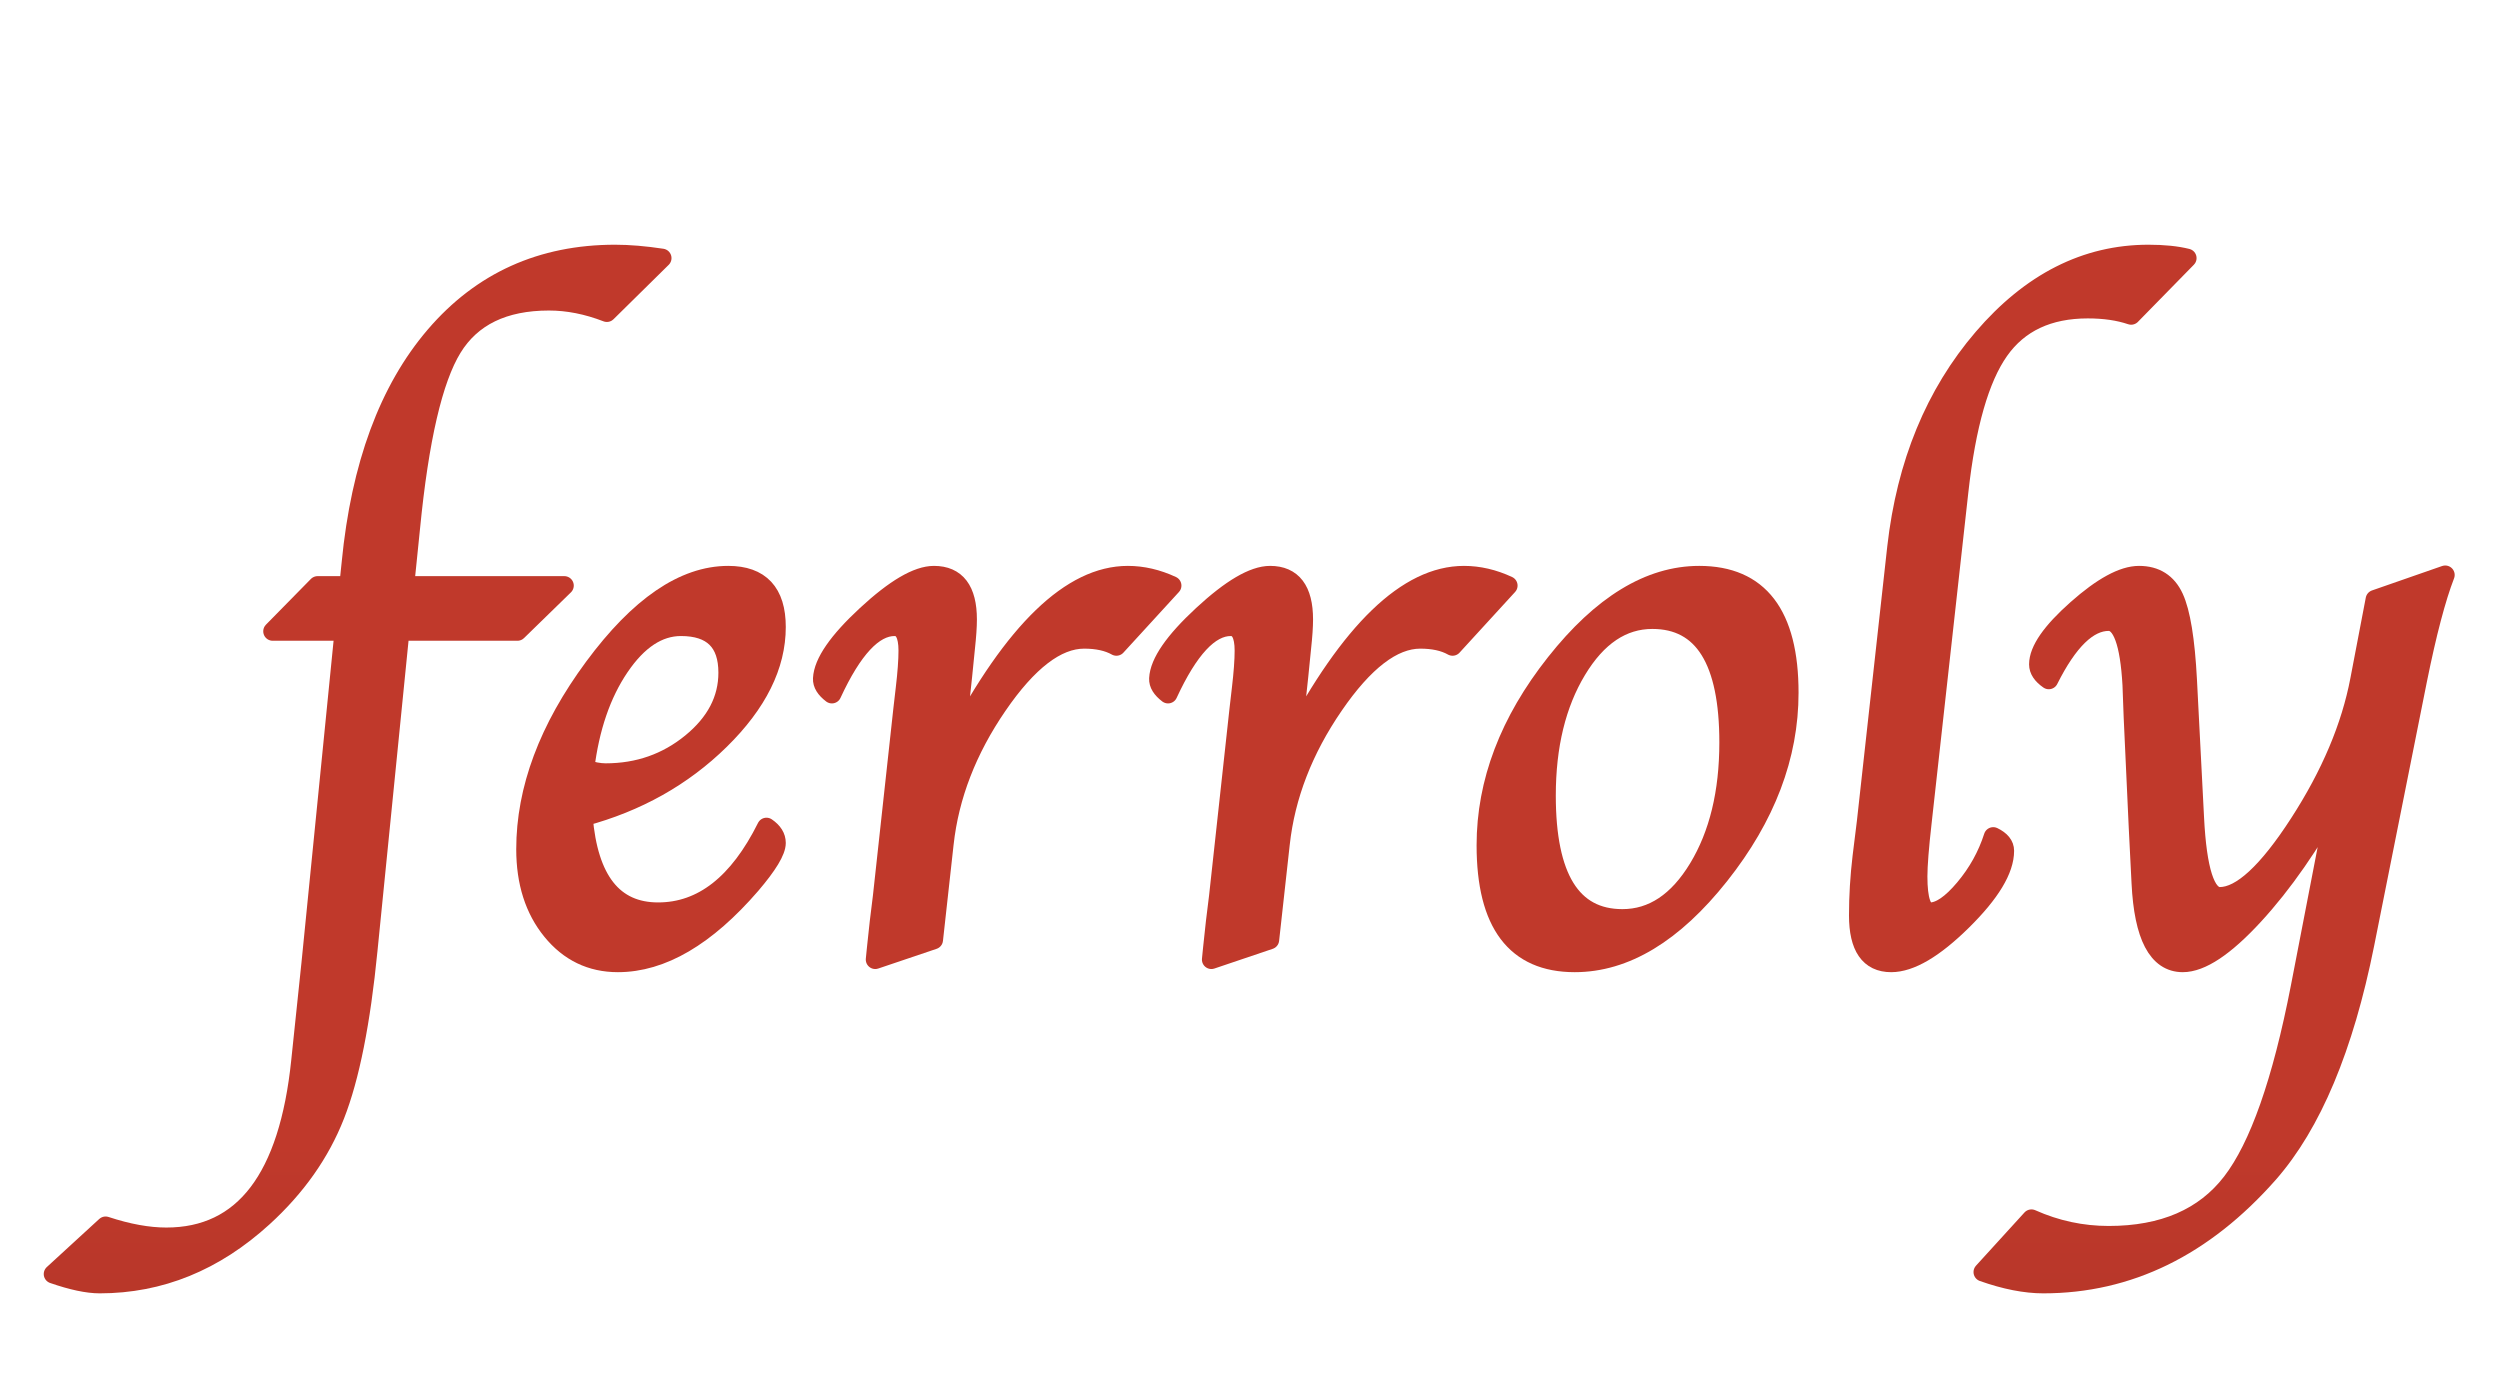
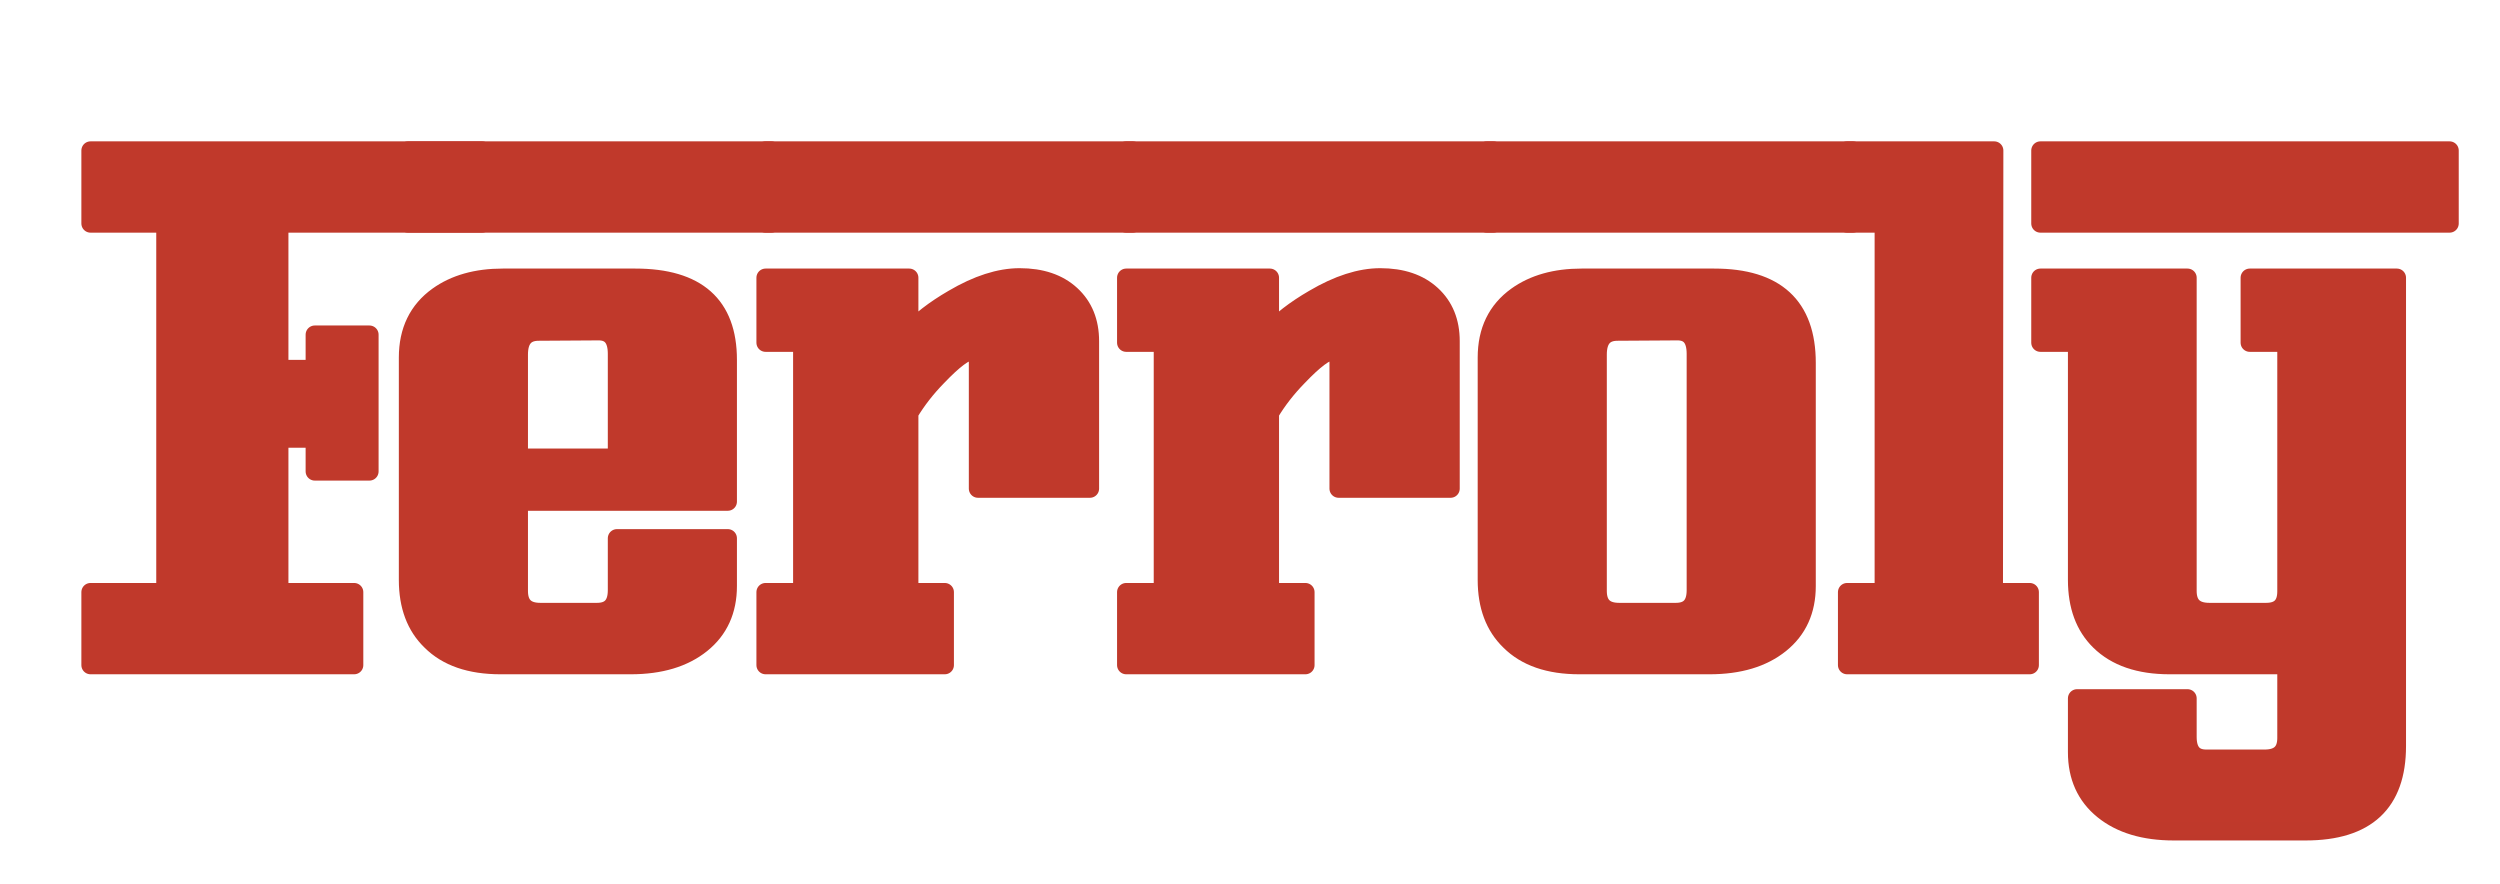
- <svg xmlns="http://www.w3.org/2000/svg" xmlns:xlink="http://www.w3.org/1999/xlink" width="793" height="437.125" viewBox="0 0 793 437.125" role="img" aria-label="ferroly">
+ <svg xmlns="http://www.w3.org/2000/svg" xmlns:xlink="http://www.w3.org/1999/xlink" width="818" height="289" viewBox="0 0 818 289" role="img" aria-label="Ferroly">
  <defs>
-     <linearGradient id="brick" x1="0" y1="60" x2="0" y2="380" gradientUnits="userSpaceOnUse">
+     <linearGradient id="brick" x1="0" y1="49" x2="0" y2="272" gradientUnits="userSpaceOnUse">
      <stop offset="0" stop-color="#C0392B" />
      <stop offset="1" stop-color="#8E2A20" />
    </linearGradient>
  </defs>
  <defs>
    <g>
      <g id="glyph-0-0">
-         <path d="M 52.875 -101.875 L 42.75 -0.75 C 40.5 22.168 37.02 39.625 32.312 51.625 C 27.605 63.625 20 74.418 9.5 84 C -5.918 98.082 -23.207 105.125 -42.375 105.125 C -46.207 105.125 -51.125 104.082 -57.125 102 L -40.5 86.75 C -33.418 89.082 -27 90.25 -21.25 90.25 C 3.332 90.25 17.543 71.625 21.375 34.375 L 24.625 3.375 L 35.125 -101.875 L 12.5 -101.875 L 26.75 -116.375 L 36.625 -116.375 L 37.375 -123.625 C 40.375 -154.457 49.25 -178.48 64 -195.688 C 78.75 -212.895 97.793 -221.5 121.125 -221.5 C 125.543 -221.5 130.5 -221.082 136 -220.25 L 118.5 -203 C 112.25 -205.418 106.125 -206.625 100.125 -206.625 C 85.793 -206.625 75.582 -201.668 69.5 -191.75 C 63.418 -181.832 59 -162.832 56.25 -134.75 L 54.375 -116.375 L 105 -116.375 L 90.125 -101.875 Z M 52.875 -101.875 " />
+         <path d="M 141.75 -168.375 L 141.75 -144.5 L 75.375 -144.5 L 75.375 -96.875 L 87 -96.875 L 87 -108.125 L 104.875 -108.125 L 104.875 -63.375 L 87 -63.375 L 87 -74.125 L 75.375 -74.125 L 75.375 -23.875 L 99.875 -23.875 L 99.875 0 L 13.625 0 L 13.625 -23.875 L 38.125 -23.875 L 38.125 -144.5 L 13.625 -144.5 L 13.625 -168.375 Z M 141.75 -168.375 " />
      </g>
      <g id="glyph-0-1">
-         <path d="M 89.25 -39.75 C 91.332 -38.332 92.375 -36.668 92.375 -34.75 C 92.375 -32.168 89.707 -27.75 84.375 -21.5 C 70.125 -5 56.043 3.25 42.125 3.25 C 33.625 3.25 26.625 -0.125 21.125 -6.875 C 15.625 -13.625 12.875 -22.25 12.875 -32.75 C 12.875 -51.75 20.062 -70.98 34.438 -90.438 C 48.812 -109.895 63.043 -119.625 77.125 -119.625 C 87.293 -119.625 92.375 -114.168 92.375 -103.25 C 92.375 -91 86.438 -79.043 74.562 -67.375 C 62.688 -55.707 48.207 -47.582 31.125 -43 C 32.793 -22.918 40.707 -12.875 54.875 -12.875 C 68.875 -12.875 80.332 -21.832 89.25 -39.75 Z M 31.625 -58.25 C 34.043 -57.418 36.25 -57 38.25 -57 C 48.582 -57 57.625 -60.168 65.375 -66.5 C 73.125 -72.832 77 -80.25 77 -88.75 C 77 -98.5 72.043 -103.375 62.125 -103.375 C 54.957 -103.375 48.48 -99.105 42.688 -90.562 C 36.895 -82.02 33.207 -71.25 31.625 -58.25 Z M 31.625 -58.25 " />
+         <path d="M 118.875 -168.375 L 118.875 -144.5 L 0 -144.5 L 0 -168.375 Z M 104.625 -53.5 L 36.25 -53.5 L 36.25 -24.25 C 36.25 -19.668 38.582 -17.375 43.25 -17.375 L 61.875 -17.375 C 66.207 -17.375 68.375 -19.75 68.375 -24.5 L 68.375 -41.5 L 104.625 -41.5 L 104.625 -25.875 C 104.625 -17.875 101.75 -11.562 96 -6.938 C 90.25 -2.312 82.543 0 72.875 0 L 30.25 0 C 20.332 0 12.75 -2.625 7.5 -7.875 C 2.5 -12.707 0 -19.375 0 -27.875 L 0 -100.625 C 0 -109.375 3.25 -116.082 9.75 -120.75 C 15.332 -124.75 22.418 -126.75 31 -126.75 L 74.375 -126.75 C 94.543 -126.75 104.625 -117.793 104.625 -99.875 Z M 68.375 -67.875 L 68.375 -101.875 C 68.375 -106.793 66.375 -109.25 62.375 -109.25 L 42.75 -109.125 C 38.418 -109.125 36.25 -106.625 36.25 -101.625 L 36.25 -67.875 Z M 68.375 -67.875 " />
      </g>
      <g id="glyph-0-2">
-         <path d="M 54.125 -67 C 72.625 -102.082 90.832 -119.625 108.75 -119.625 C 113.418 -119.625 118.082 -118.543 122.75 -116.375 L 105.125 -97.125 C 102.457 -98.625 99.043 -99.375 94.875 -99.375 C 86.207 -99.375 77.062 -92.355 67.438 -78.312 C 57.812 -64.27 52.168 -49.668 50.5 -34.5 L 47.125 -4 L 28.625 2.25 L 29 -1.5 L 29.875 -9.625 L 30.875 -17.75 L 37.375 -77.25 L 38.125 -83.75 C 38.707 -88.668 39 -92.668 39 -95.75 C 39 -100.832 37.582 -103.375 34.75 -103.375 C 28.082 -103.375 21.457 -96.25 14.875 -82 C 12.793 -83.582 11.793 -85.207 11.875 -86.875 C 12.125 -91.957 16.77 -98.688 25.812 -107.062 C 34.855 -115.438 42 -119.625 47.25 -119.625 C 54.332 -119.625 57.875 -114.957 57.875 -105.625 C 57.875 -103.375 57.668 -100.332 57.25 -96.5 L 56.375 -87.75 L 55.25 -77.25 Z M 54.125 -67 " />
+         <path d="M 120.125 -168.375 L 120.125 -144.5 L 0 -144.5 L 0 -168.375 Z M 106.125 -57.75 L 69.5 -57.75 L 69.5 -98.875 C 69.5 -100.543 69.375 -101.605 69.125 -102.062 C 68.875 -102.52 68.332 -102.75 67.5 -102.75 C 65.332 -102.75 61.582 -99.957 56.25 -94.375 C 52.582 -90.625 49.5 -86.668 47 -82.5 L 47 -23.875 L 58.625 -23.875 L 58.625 0 L 0 0 L 0 -23.875 L 12 -23.875 L 12 -105.5 L 0 -105.5 L 0 -126.75 L 47 -126.75 L 47 -108.75 C 50.418 -112.582 55.207 -116.293 61.375 -119.875 C 69.293 -124.543 76.543 -126.875 83.125 -126.875 C 90.207 -126.875 95.812 -124.98 99.938 -121.188 C 104.062 -117.395 106.125 -112.332 106.125 -106 Z M 106.125 -57.75 " />
      </g>
      <g id="glyph-0-3">
-         <path d="M 41 3.25 C 22.25 3.25 12.875 -9.168 12.875 -34 C 12.875 -54 20.207 -73.27 34.875 -91.812 C 49.543 -110.355 64.75 -119.625 80.5 -119.625 C 99.5 -119.625 109 -107.207 109 -82.375 C 109 -62.293 101.668 -43 87 -24.5 C 72.332 -6 57 3.25 41 3.25 Z M 56.125 -10.75 C 65.707 -10.75 73.73 -16.082 80.188 -26.75 C 86.645 -37.418 89.875 -50.707 89.875 -66.625 C 89.875 -92.625 81.793 -105.625 65.625 -105.625 C 56.125 -105.625 48.145 -100.27 41.688 -89.562 C 35.23 -78.855 32 -65.582 32 -49.75 C 32 -23.75 40.043 -10.75 56.125 -10.75 Z M 56.125 -10.75 " />
+         <path d="M 119.75 -168.375 L 119.75 -144.5 L 0 -144.5 L 0 -168.375 Z M 104.625 -98.875 L 104.625 -25.875 C 104.625 -17.875 101.75 -11.562 96 -6.938 C 90.25 -2.312 82.543 0 72.875 0 L 30.25 0 C 20.332 0 12.75 -2.625 7.5 -7.875 C 2.5 -12.707 0 -19.375 0 -27.875 L 0 -100.625 C 0 -109.375 3.25 -116.082 9.75 -120.75 C 15.332 -124.75 22.418 -126.75 31 -126.75 L 74.375 -126.75 C 94.543 -126.75 104.625 -117.457 104.625 -98.875 Z M 68.375 -24.5 L 68.375 -101.875 C 68.375 -106.793 66.375 -109.25 62.375 -109.25 L 42.75 -109.125 C 38.418 -109.125 36.25 -106.625 36.25 -101.625 L 36.25 -24.25 C 36.25 -19.668 38.582 -17.375 43.25 -17.375 L 61.875 -17.375 C 66.207 -17.375 68.375 -19.75 68.375 -24.5 Z M 68.375 -24.5 " />
      </g>
      <g id="glyph-0-4">
-         <path d="M 64 -36.75 C 66.418 -35.582 67.625 -34.082 67.625 -32.25 C 67.625 -26.25 63.145 -18.832 54.188 -10 C 45.23 -1.168 37.707 3.25 31.625 3.25 C 24.707 3.25 21.25 -1.75 21.25 -11.75 C 21.25 -17.832 21.625 -24.043 22.375 -30.375 L 23.75 -41.5 L 33.375 -128.5 C 36.375 -155 45.48 -177.125 60.688 -194.875 C 75.895 -212.625 93.418 -221.5 113.25 -221.5 C 118.082 -221.5 122.168 -221.082 125.5 -220.25 L 107.75 -202.125 C 103.832 -203.457 99.25 -204.125 94 -204.125 C 81.5 -204.125 72.145 -199.73 65.938 -190.938 C 59.73 -182.145 55.457 -167.25 53.125 -146.25 L 41.5 -41.5 C 40.582 -33.418 40.125 -27.625 40.125 -24.125 C 40.125 -16.625 41.418 -12.875 44 -12.875 C 47.082 -12.875 50.707 -15.355 54.875 -20.312 C 59.043 -25.27 62.082 -30.75 64 -36.75 Z M 64 -36.75 " />
+         <path d="M 59.75 0 L 0 0 L 0 -23.875 L 12 -23.875 L 12 -144.5 L 0 -144.5 L 0 -168.375 L 48.125 -168.375 L 48 -23.875 L 59.75 -23.875 Z M 59.75 0 " />
      </g>
      <g id="glyph-0-5">
-         <path d="M 104.875 -49.75 C 96.457 -34.418 87.645 -21.75 78.438 -11.75 C 69.23 -1.75 61.707 3.25 55.875 3.25 C 47.875 3.25 43.457 -5.168 42.625 -22 L 41.75 -39.375 L 40.125 -74.75 L 39.75 -84.875 C 39 -98.293 36.543 -105 32.375 -105 C 25.875 -105 19.543 -98.832 13.375 -86.5 C 11.207 -88 10.125 -89.625 10.125 -91.375 C 10.125 -95.875 14.168 -101.707 22.25 -108.875 C 30.332 -116.043 36.918 -119.625 42 -119.625 C 47.25 -119.625 50.957 -117.27 53.125 -112.562 C 55.293 -107.855 56.707 -99.168 57.375 -86.5 L 59.625 -42.75 C 60.457 -26.082 63.125 -17.75 67.625 -17.75 C 74.375 -17.75 82.75 -25.48 92.75 -40.938 C 102.75 -56.395 109.168 -71.582 112 -86.5 L 116.875 -112 L 139.125 -119.75 C 136.293 -112.418 133.375 -101.332 130.375 -86.5 L 113.625 -2.625 C 107.043 30.207 96.875 54.457 83.125 70.125 C 62.543 93.457 38.707 105.125 11.625 105.125 C 5.957 105.125 -0.418 103.875 -7.5 101.375 L 7.875 84.5 C 15.707 88 23.875 89.75 32.375 89.75 C 49.707 89.75 62.707 84.125 71.375 72.875 C 80.043 61.625 87.293 41 93.125 11 Z M 104.875 -49.75 " />
+         <path d="M 133.875 -168.375 L 133.875 -144.5 L 0 -144.5 L 0 -168.375 Z M 116.625 26.5 C 116.625 45.082 106.668 54.375 86.75 54.375 L 43.625 54.375 C 33.957 54.375 26.27 52.062 20.562 47.438 C 14.855 42.812 12 36.5 12 28.5 L 12 10.875 L 48.125 10.875 L 48.125 23.5 C 48.125 28.25 50.168 30.625 54.25 30.625 L 73.375 30.625 C 78.125 30.625 80.5 28.375 80.5 23.875 L 80.5 0 L 42.25 0 C 32.332 0 24.707 -2.625 19.375 -7.875 C 14.457 -12.707 12 -19.375 12 -27.875 L 12 -105.5 L 0 -105.5 L 0 -126.75 L 48.125 -126.75 L 48.125 -24.25 C 48.125 -19.668 50.5 -17.375 55.25 -17.375 L 73.875 -17.375 C 78.293 -17.375 80.5 -19.625 80.5 -24.125 L 80.5 -105.5 L 68.5 -105.5 L 68.5 -126.75 L 116.625 -126.75 Z M 116.625 26.5 " />
      </g>
    </g>
  </defs>
  <g fill="url(#brick)" stroke="url(#brick)" stroke-width="6" stroke-linejoin="round" stroke-linecap="round">
-     <use xlink:href="#glyph-0-0" x="74" y="302.125" />
-     <use xlink:href="#glyph-0-1" x="153.875" y="302.125" />
-     <use xlink:href="#glyph-0-2" x="249" y="302.125" />
-     <use xlink:href="#glyph-0-2" x="355.625" y="302.125" />
-     <use xlink:href="#glyph-0-3" x="458.5" y="302.125" />
-     <use xlink:href="#glyph-0-4" x="568.25" y="302.125" />
-     <use xlink:href="#glyph-0-5" x="636.5" y="302.125" />
+     <use xlink:href="#glyph-0-0" x="16" y="217.625" />
+     <use xlink:href="#glyph-0-1" x="133.5" y="217.625" />
+     <use xlink:href="#glyph-0-2" x="250.5" y="217.625" />
+     <use xlink:href="#glyph-0-2" x="368.5" y="217.625" />
+     <use xlink:href="#glyph-0-3" x="486.5" y="217.625" />
+     <use xlink:href="#glyph-0-4" x="604.375" y="217.625" />
+     <use xlink:href="#glyph-0-5" x="667.625" y="217.625" />
  </g>
</svg>
